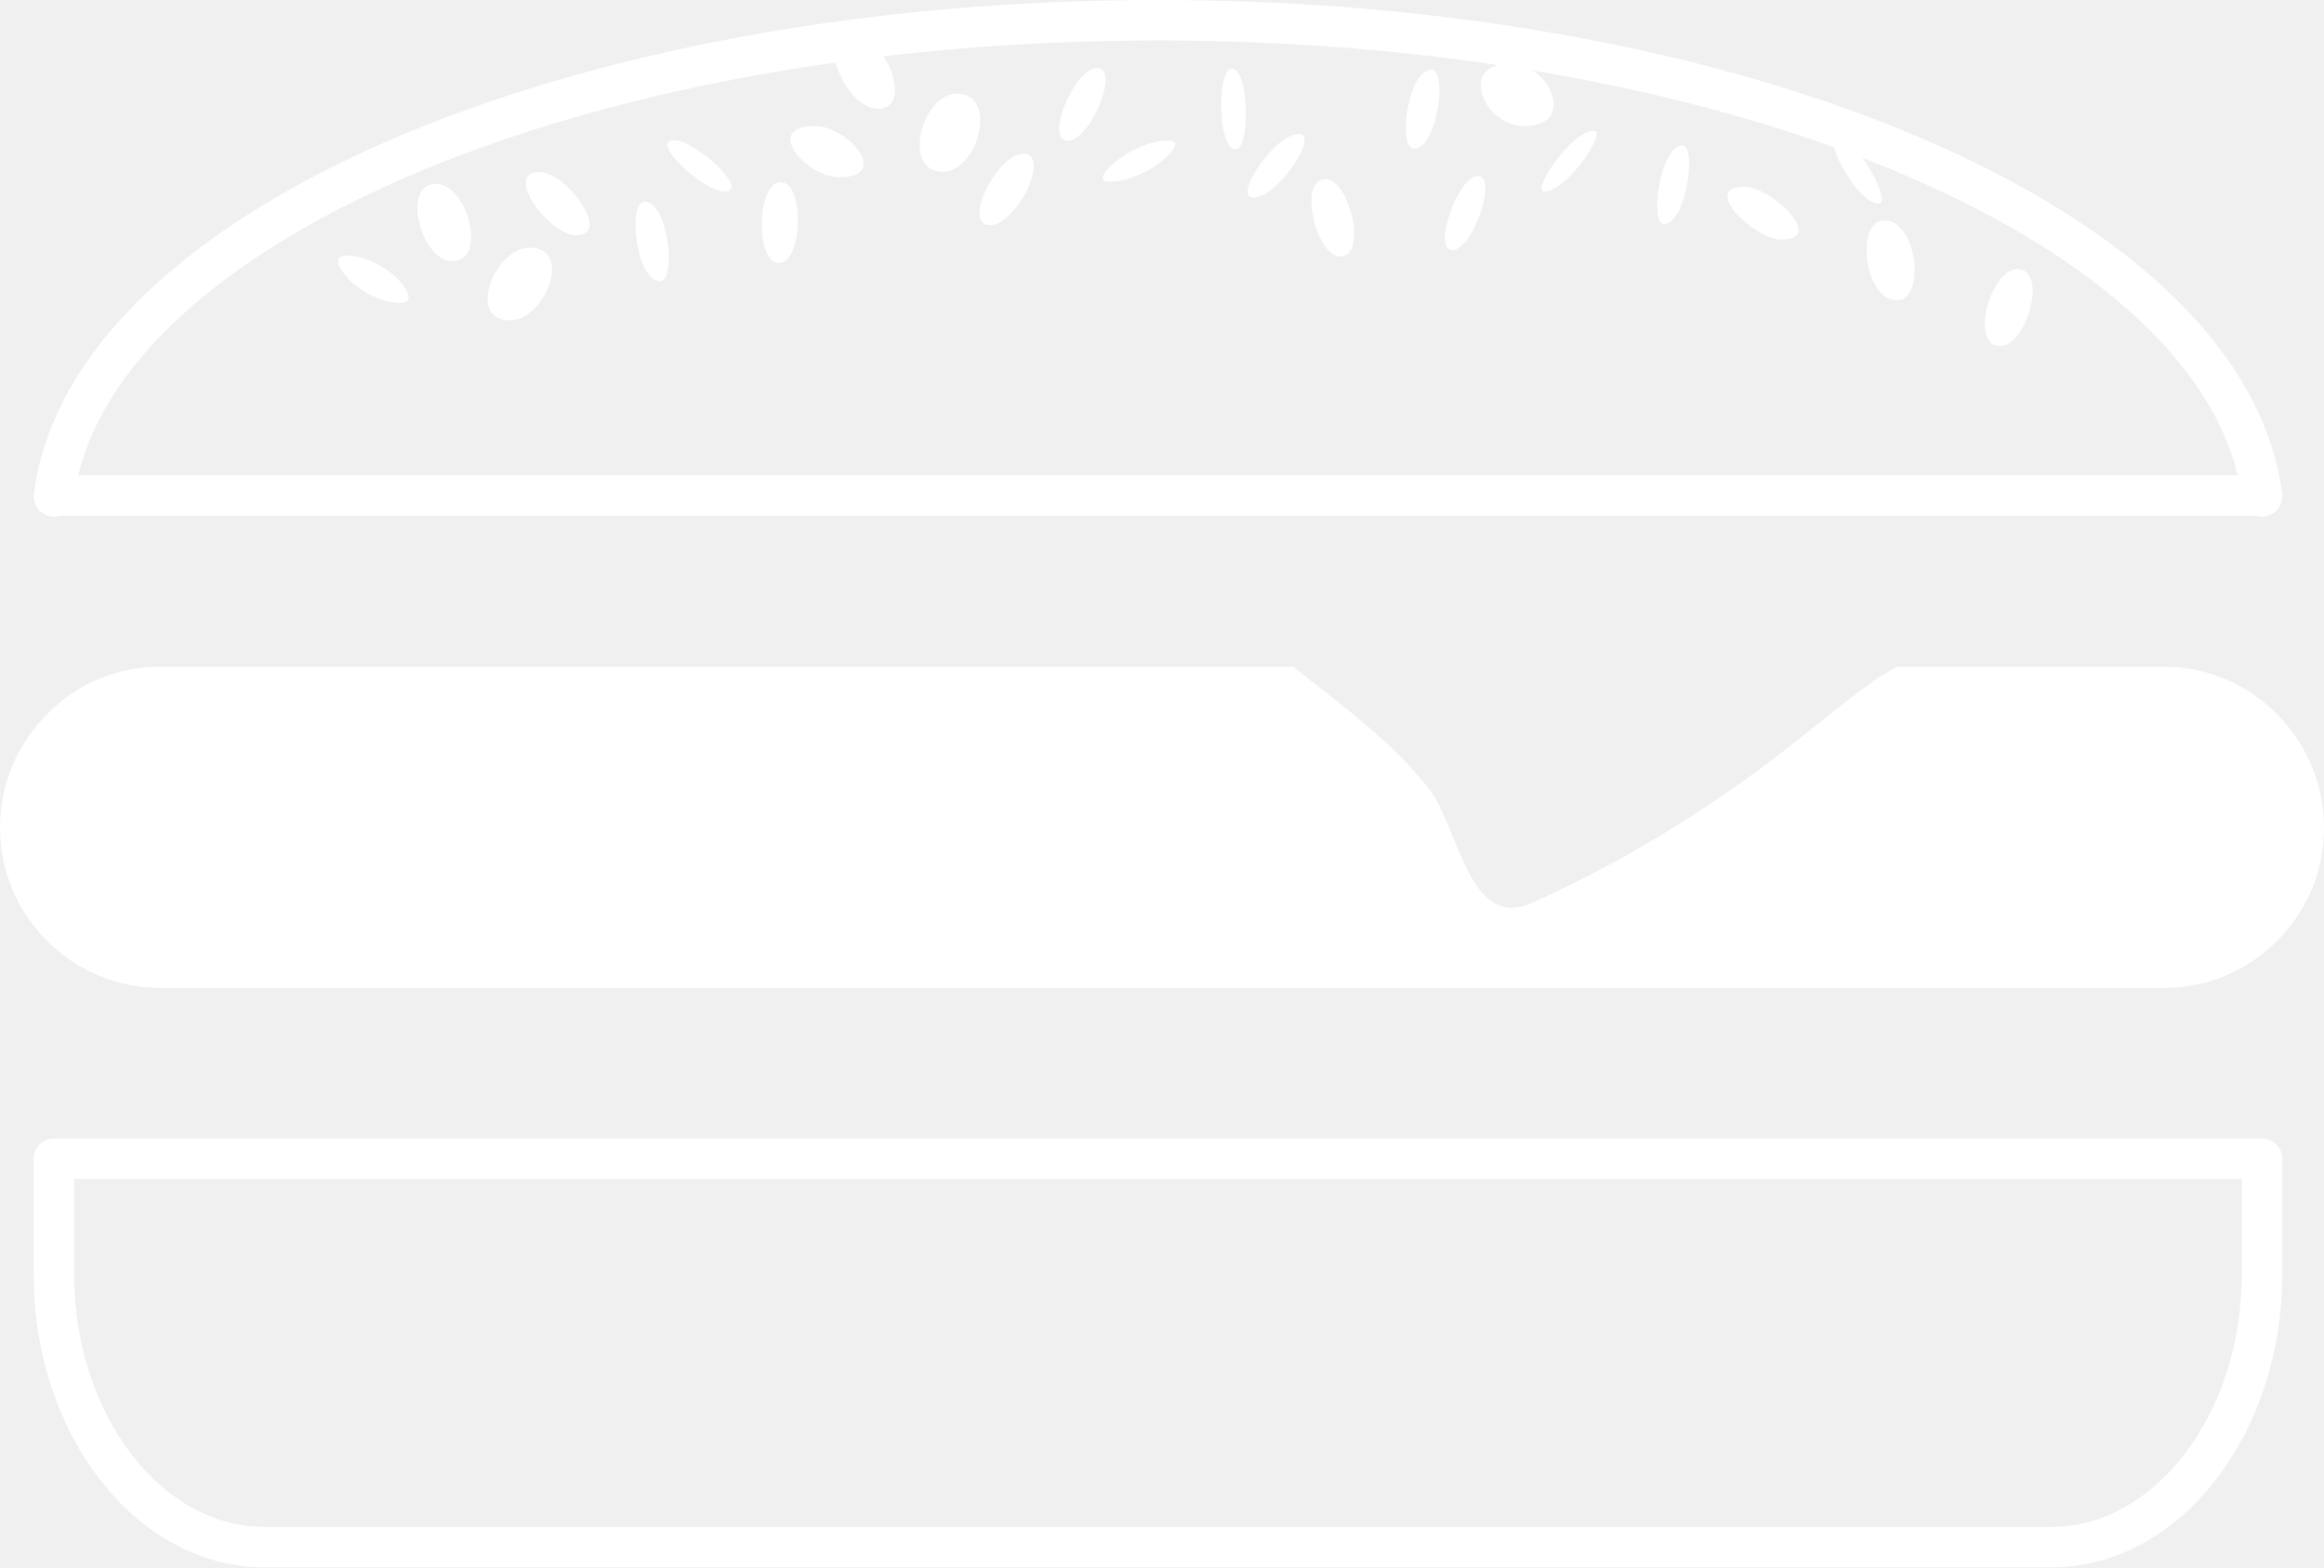
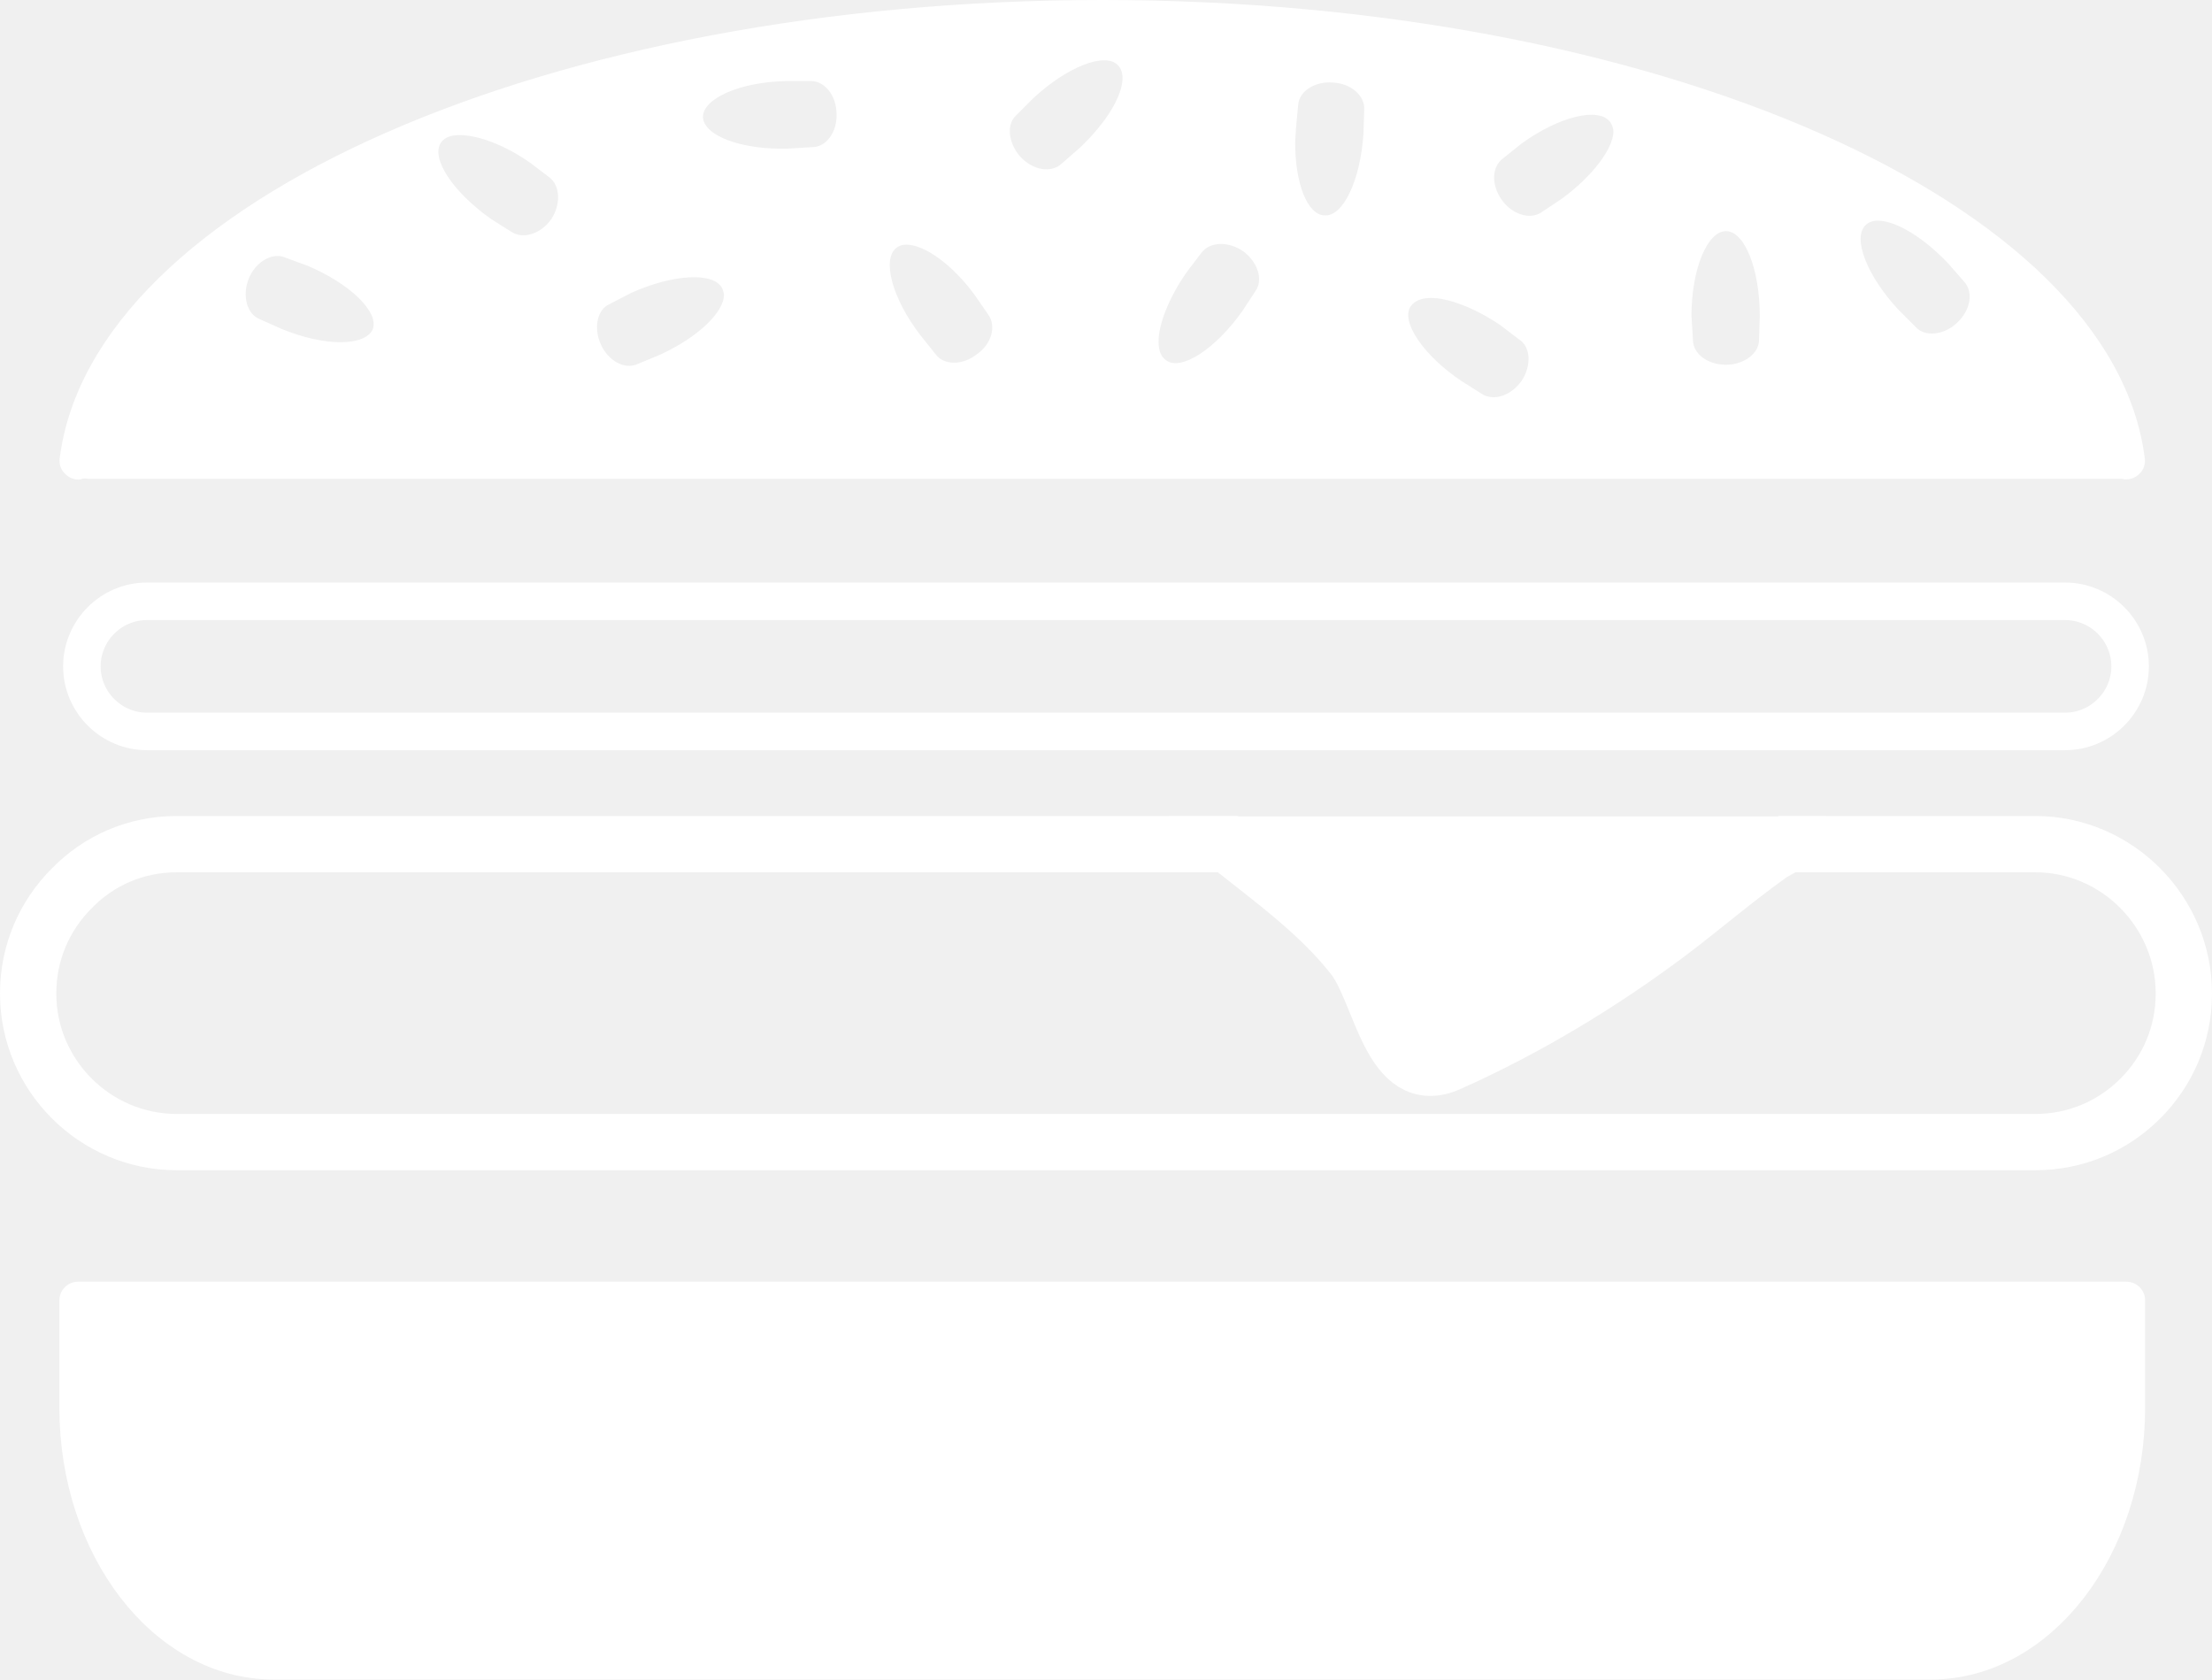
- <svg xmlns="http://www.w3.org/2000/svg" version="1.1" x="0px" y="0px" viewBox="0 0 28.72 19.372" style="enable-background:new 0 0 28.72 19.372;" xml:space="preserve">
+ <svg xmlns="http://www.w3.org/2000/svg" version="1.1" id="Layer_9" x="0px" y="0px" viewBox="0 0 29.47 22.379" style="enable-background:new 0 0 29.47 22.379;" xml:space="preserve">
  <style type="text/css">
- 	.st0{fill:none;stroke:#FFFFFF;stroke-width:0.5;stroke-linecap:round;stroke-linejoin:round;stroke-miterlimit:10;}
- 	.st1{fill:#FFFFFF;}
+ 	.st0{fill:#FFFFFF;stroke:#FFFFFF;stroke-width:0.5;stroke-linecap:round;stroke-linejoin:round;stroke-miterlimit:10;}
+ 	.st1{fill:none;stroke:#FFFFFF;stroke-width:0.75;stroke-miterlimit:10;}
+ 	.st2{fill:#FFFFFF;}
+ 	.st3{fill:none;stroke:#FFFFFF;stroke-width:0.5;stroke-miterlimit:10;}
</style>
-   <g id="Layer_1">
-     <path class="st0" d="M27.954,14.321v1.428c0,1.857-1.17,3.373-2.604,3.373H3.27c-1.434,0-2.604-1.516-2.604-3.373v-1.428H27.954z" />
-   </g>
-   <g id="Layer_2">
-     <path class="st1" d="M28.72,10.23c0,0.55-0.22,1.04-0.58,1.4c-0.36,0.36-0.85,0.58-1.4,0.58H1.98C0.89,12.21,0,11.32,0,10.23   c0-0.55,0.22-1.04,0.58-1.4c0.36-0.37,0.85-0.59,1.4-0.59h14c0.59,0.47,1.22,0.92,1.68,1.51c0.37,0.48,0.49,1.76,1.27,1.41   c1.03-0.46,2.01-1.05,2.92-1.73c0.45-0.34,0.88-0.71,1.34-1.04c0.05-0.04,0.16-0.09,0.25-0.15h3.3   C27.83,8.24,28.72,9.14,28.72,10.23z" />
-     <g id="Layer_6">
- 	</g>
-   </g>
-   <g id="Layer_4">
-     <path class="st0" d="M27.954,6.135c-0.043-0.011-0.096-0.011-0.138-0.011h-27c-0.053,0-0.096,0-0.149,0.011   C1.081,2.857,7.031,0.25,14.31,0.25C21.589,0.25,27.539,2.857,27.954,6.135z" />
-     <g id="Layer_5">
-       <g>
-         <g>
-           <path class="st1" d="M10.37,2.19c0.654,0,0.109-0.631-0.299-0.631C9.418,1.559,9.963,2.19,10.37,2.19L10.37,2.19z" />
-         </g>
-       </g>
-       <g>
-         <g>
-           <path class="st1" d="M12.233,2.782c0.334,0,0.759-0.88,0.415-0.88C12.315,1.902,11.89,2.782,12.233,2.782L12.233,2.782z" />
-         </g>
-       </g>
-       <g>
-         <g>
-           <path class="st1" d="M13.193,1.74c0.282,0,0.654-0.898,0.366-0.898C13.277,0.841,12.905,1.74,13.193,1.74L13.193,1.74z" />
-         </g>
-       </g>
-       <g>
-         <g>
-           <path class="st1" d="M13.72,2.246c0.211,0,0.476-0.122,0.637-0.255c0.061-0.051,0.297-0.254,0.075-0.254      c-0.211,0-0.476,0.122-0.637,0.255C13.734,2.042,13.499,2.246,13.72,2.246L13.72,2.246z" />
-         </g>
-       </g>
-       <g>
-         <g>
-           <path class="st1" d="M15.265,1.848c0.19,0,0.173-0.999-0.042-0.999C15.033,0.849,15.051,1.848,15.265,1.848L15.265,1.848z" />
-         </g>
-       </g>
-       <g>
-         <g>
-           <path class="st1" d="M15.486,2.443c0.31,0,0.82-0.787,0.568-0.787C15.744,1.656,15.235,2.443,15.486,2.443L15.486,2.443z" />
-         </g>
-       </g>
-       <g>
-         <g>
-           <path class="st1" d="M19.085,2.366c0.282,0,0.779-0.749,0.613-0.749C19.416,1.617,18.92,2.366,19.085,2.366L19.085,2.366z" />
-         </g>
-       </g>
-       <g>
-         <g>
-           <path class="st1" d="M20.562,2.77c0.278,0,0.41-0.973,0.23-0.973C20.514,1.797,20.382,2.77,20.562,2.77L20.562,2.77z" />
-         </g>
-       </g>
-       <g>
-         <g>
-           <path class="st1" d="M7.117,2.908c0.458,0-0.121-0.782-0.45-0.782C6.209,2.126,6.787,2.908,7.117,2.908L7.117,2.908z" />
-         </g>
-       </g>
-       <g>
-         <g>
-           <path class="st1" d="M22.013,2.961c0.562,0-0.126-0.653-0.453-0.653C20.998,2.307,21.686,2.961,22.013,2.961L22.013,2.961z" />
-         </g>
-       </g>
-       <g>
-         <g>
-           <path class="st1" d="M8.155,3.475c0.212,0,0.104-0.982-0.19-0.982C7.753,2.493,7.861,3.475,8.155,3.475L8.155,3.475z" />
-         </g>
-       </g>
-       <g>
-         <g>
-           <path class="st1" d="M9.625,3.251c0.3,0,0.319-1,0.024-1C9.349,2.251,9.331,3.251,9.625,3.251L9.625,3.251z" />
-         </g>
-       </g>
-       <g>
-         <g>
-           <path class="st1" d="M16.558,3.17c0.355,0,0.113-0.956-0.174-0.956C16.029,2.214,16.271,3.17,16.558,3.17L16.558,3.17z" />
-         </g>
-       </g>
-       <g>
-         <g>
-           <path class="st1" d="M17.95,3.092c0.245,0,0.569-0.916,0.313-0.916C18.018,2.176,17.694,3.092,17.95,3.092L17.95,3.092z" />
-         </g>
-       </g>
-       <g>
-         <g>
-           <path class="st1" d="M11.649,2.123c0.446,0,0.687-0.965,0.182-0.965C11.385,1.158,11.144,2.123,11.649,2.123L11.649,2.123z" />
-         </g>
-       </g>
-       <g>
-         <g>
-           <path class="st1" d="M8.951,2.367c0.332,0-0.359-0.634-0.615-0.634C8.005,1.733,8.696,2.367,8.951,2.367L8.951,2.367z" />
-         </g>
-       </g>
-       <g>
-         <g>
-           <path class="st1" d="M23.44,3.712c0.366,0,0.252-0.988-0.152-0.988C22.922,2.724,23.036,3.712,23.44,3.712L23.44,3.712z" />
-         </g>
-       </g>
-       <g>
-         <g>
-           <path class="st1" d="M6.306,3.959c0.424,0,0.79-0.898,0.236-0.898C6.118,3.061,5.753,3.959,6.306,3.959L6.306,3.959z" />
-         </g>
-       </g>
-       <g>
-         <g>
-           <path class="st1" d="M4.943,3.745c0.227,0,0.034-0.234-0.033-0.302C4.761,3.294,4.5,3.158,4.284,3.158      c-0.227,0-0.034,0.234,0.033,0.302C4.466,3.609,4.728,3.745,4.943,3.745L4.943,3.745z" />
-         </g>
-       </g>
-       <g>
-         <g>
-           <path class="st1" d="M24.719,4.277c0.324,0,0.6-0.951,0.209-0.951C24.604,3.327,24.328,4.277,24.719,4.277L24.719,4.277z" />
-         </g>
-       </g>
-       <g>
-         <g>
-           <path class="st1" d="M5.589,3.229c0.444,0,0.184-0.957-0.198-0.957C4.947,2.272,5.206,3.229,5.589,3.229L5.589,3.229z" />
-         </g>
-       </g>
-       <g>
-         <g>
-           <path class="st1" d="M17.472,1.837c0.292,0,0.422-0.976,0.218-0.976C17.398,0.861,17.268,1.837,17.472,1.837L17.472,1.837z" />
-         </g>
-       </g>
-       <g>
-         <g>
-           <path class="st1" d="M23.217,2.515c0.167,0-0.256-0.813-0.524-0.813C22.526,1.702,22.949,2.515,23.217,2.515L23.217,2.515z" />
-         </g>
-       </g>
-       <g>
-         <g>
-           <path class="st1" d="M10.852,1.343c0.451,0,0.087-0.923-0.327-0.923C10.074,0.42,10.438,1.343,10.852,1.343L10.852,1.343z" />
-         </g>
-       </g>
-       <g>
-         <g>
-           <path class="st1" d="M18.838,1.559c0.653,0,0.321-0.771-0.177-0.771C18.008,0.788,18.34,1.559,18.838,1.559L18.838,1.559z" />
-         </g>
-       </g>
-     </g>
-     <g>
- 	</g>
-     <g>
- 	</g>
-     <g>
- 	</g>
-     <g>
- 	</g>
-     <g>
- 	</g>
-   </g>
+   <path id="bottom_bun" class="st0" d="M28.329,17.328v1.428c0,1.857-1.17,3.373-2.604,3.373H3.645c-1.434,0-2.604-1.516-2.604-3.373  v-1.428H28.329z" />
+   <path id="patty" class="st1" d="M29.095,13.238c0,0.55-0.22,1.04-0.58,1.4c-0.36,0.36-0.85,0.58-1.4,0.58H2.355  c-1.09,0-1.98-0.89-1.98-1.98c0-0.55,0.22-1.04,0.58-1.4c0.36-0.37,0.85-0.59,1.4-0.59h14c0.59,0.47,1.22,0.92,1.68,1.51  c0.37,0.48,0.49,1.76,1.27,1.41c1.03-0.46,2.01-1.05,2.92-1.73c0.45-0.34,0.88-0.71,1.34-1.04c0.05-0.04,0.16-0.09,0.25-0.15h3.3  C28.205,11.248,29.095,12.148,29.095,13.238z" />
+   <path id="cheese" class="st2" d="M15.575,10.878c2.918,0,5.836,0,8.754,0c-1.78,1.114-3.56,2.228-5.339,3.342  c-0.138-0.437-0.45-1.22-1.154-1.963C16.984,11.359,16.027,11.01,15.575,10.878z" />
+   <path id="tomato" class="st3" d="M27.512,9.746H1.958c-0.477,0-0.867-0.39-0.867-0.867v0c0-0.477,0.39-0.867,0.867-0.867h25.554  c0.477,0,0.867,0.39,0.867,0.867v0C28.379,9.356,27.989,9.746,27.512,9.746z" />
+   <path id="top_bun_1_" class="st2" d="M14.685,0c-7.36,0-13.46,2.68-13.89,6.11c-0.01,0.08,0.02,0.16,0.08,0.21  c0.04,0.04,0.1,0.07,0.17,0.07c0.01,0,0.03,0,0.05-0.01c0.03-0.01,0.06,0,0.1,0h27.07c0.08,0.02,0.17,0,0.23-0.06  c0.06-0.05,0.09-0.13,0.08-0.21C28.145,2.68,22.045,0,14.685,0z M4.535,4.56c-0.22,0-0.5-0.06-0.79-0.18l-0.29-0.13  c-0.17-0.07-0.23-0.32-0.14-0.54c0.09-0.22,0.31-0.35,0.48-0.28l0.3,0.11c0.57,0.24,0.96,0.62,0.87,0.85  C4.915,4.5,4.755,4.56,4.535,4.56z M7.345,2.92c-0.14,0.2-0.38,0.27-0.53,0.17l-0.27-0.17c-0.51-0.36-0.81-0.81-0.67-1.02  c0.05-0.07,0.13-0.1,0.25-0.1c0.24,0,0.6,0.13,0.94,0.37l0.25,0.19C7.465,2.47,7.475,2.72,7.345,2.92z M8.785,4.73l-0.29,0.12  c-0.17,0.08-0.39-0.04-0.49-0.26c-0.1-0.22-0.05-0.47,0.12-0.54l0.29-0.15c0.56-0.25,1.11-0.28,1.21-0.05  c0.01,0.03,0.02,0.05,0.02,0.08C9.645,4.16,9.295,4.5,8.785,4.73z M10.825,1.96l-0.32,0.02C9.885,2,9.375,1.81,9.365,1.56  c0-0.25,0.5-0.47,1.12-0.48h0.32c0.18,0,0.34,0.19,0.34,0.44C11.155,1.76,11.005,1.96,10.825,1.96z M13.015,4.72  c-0.19,0.15-0.44,0.15-0.55,0l-0.2-0.25c-0.38-0.49-0.52-1.02-0.32-1.17c0.04-0.03,0.08-0.04,0.13-0.04c0.24,0,0.61,0.26,0.91,0.67  l0.18,0.26C13.275,4.34,13.215,4.58,13.015,4.72z M14.385,1.97l-0.24,0.21c-0.14,0.13-0.38,0.09-0.55-0.09  c-0.16-0.18-0.19-0.43-0.06-0.55l0.23-0.23c0.45-0.42,0.96-0.62,1.13-0.44c0.04,0.04,0.06,0.1,0.06,0.17  C14.955,1.28,14.735,1.64,14.385,1.97z M16.725,3.88l-0.17,0.26c-0.36,0.51-0.82,0.81-1.02,0.66c-0.07-0.05-0.1-0.13-0.1-0.25  c0-0.23,0.14-0.59,0.38-0.93l0.19-0.25c0.11-0.15,0.36-0.16,0.56-0.02C16.755,3.49,16.835,3.73,16.725,3.88z M18.165,1.78  c-0.04,0.62-0.27,1.11-0.52,1.09c-0.23-0.01-0.39-0.43-0.39-0.97c0-0.06,0.01-0.12,0.01-0.18l0.03-0.32  c0.01-0.18,0.22-0.32,0.46-0.3c0.25,0.01,0.43,0.18,0.42,0.36L18.165,1.78z M20.275,5.07c-0.14,0.2-0.37,0.28-0.53,0.18l-0.27-0.17  c-0.51-0.34-0.82-0.8-0.68-1c0.05-0.07,0.14-0.11,0.27-0.11c0.23,0,0.58,0.13,0.92,0.36l0.25,0.19  C20.395,4.62,20.405,4.87,20.275,5.07z M20.805,2.65l-0.27,0.18c-0.15,0.1-0.39,0.03-0.53-0.17s-0.13-0.44,0.02-0.55l0.25-0.2  c0.5-0.36,1.03-0.49,1.18-0.28c0.02,0.03,0.04,0.08,0.04,0.12C21.495,1.98,21.215,2.35,20.805,2.65z M23.435,4.53  c0,0.18-0.2,0.33-0.44,0.33c-0.25,0-0.44-0.15-0.44-0.33l-0.02-0.32c0-0.62,0.21-1.13,0.46-1.13s0.45,0.51,0.45,1.13L23.435,4.53z   M26.075,4.3c-0.18,0.17-0.43,0.19-0.55,0.06l-0.23-0.23c-0.42-0.45-0.62-0.96-0.44-1.13c0.04-0.04,0.1-0.06,0.16-0.06  c0.24,0,0.61,0.22,0.94,0.57l0.21,0.24C26.295,3.89,26.255,4.13,26.075,4.3z" />
+   <g>
+ </g>
+   <g>
+ </g>
+   <g>
+ </g>
+   <g>
+ </g>
+   <g>
+ </g>
</svg>
